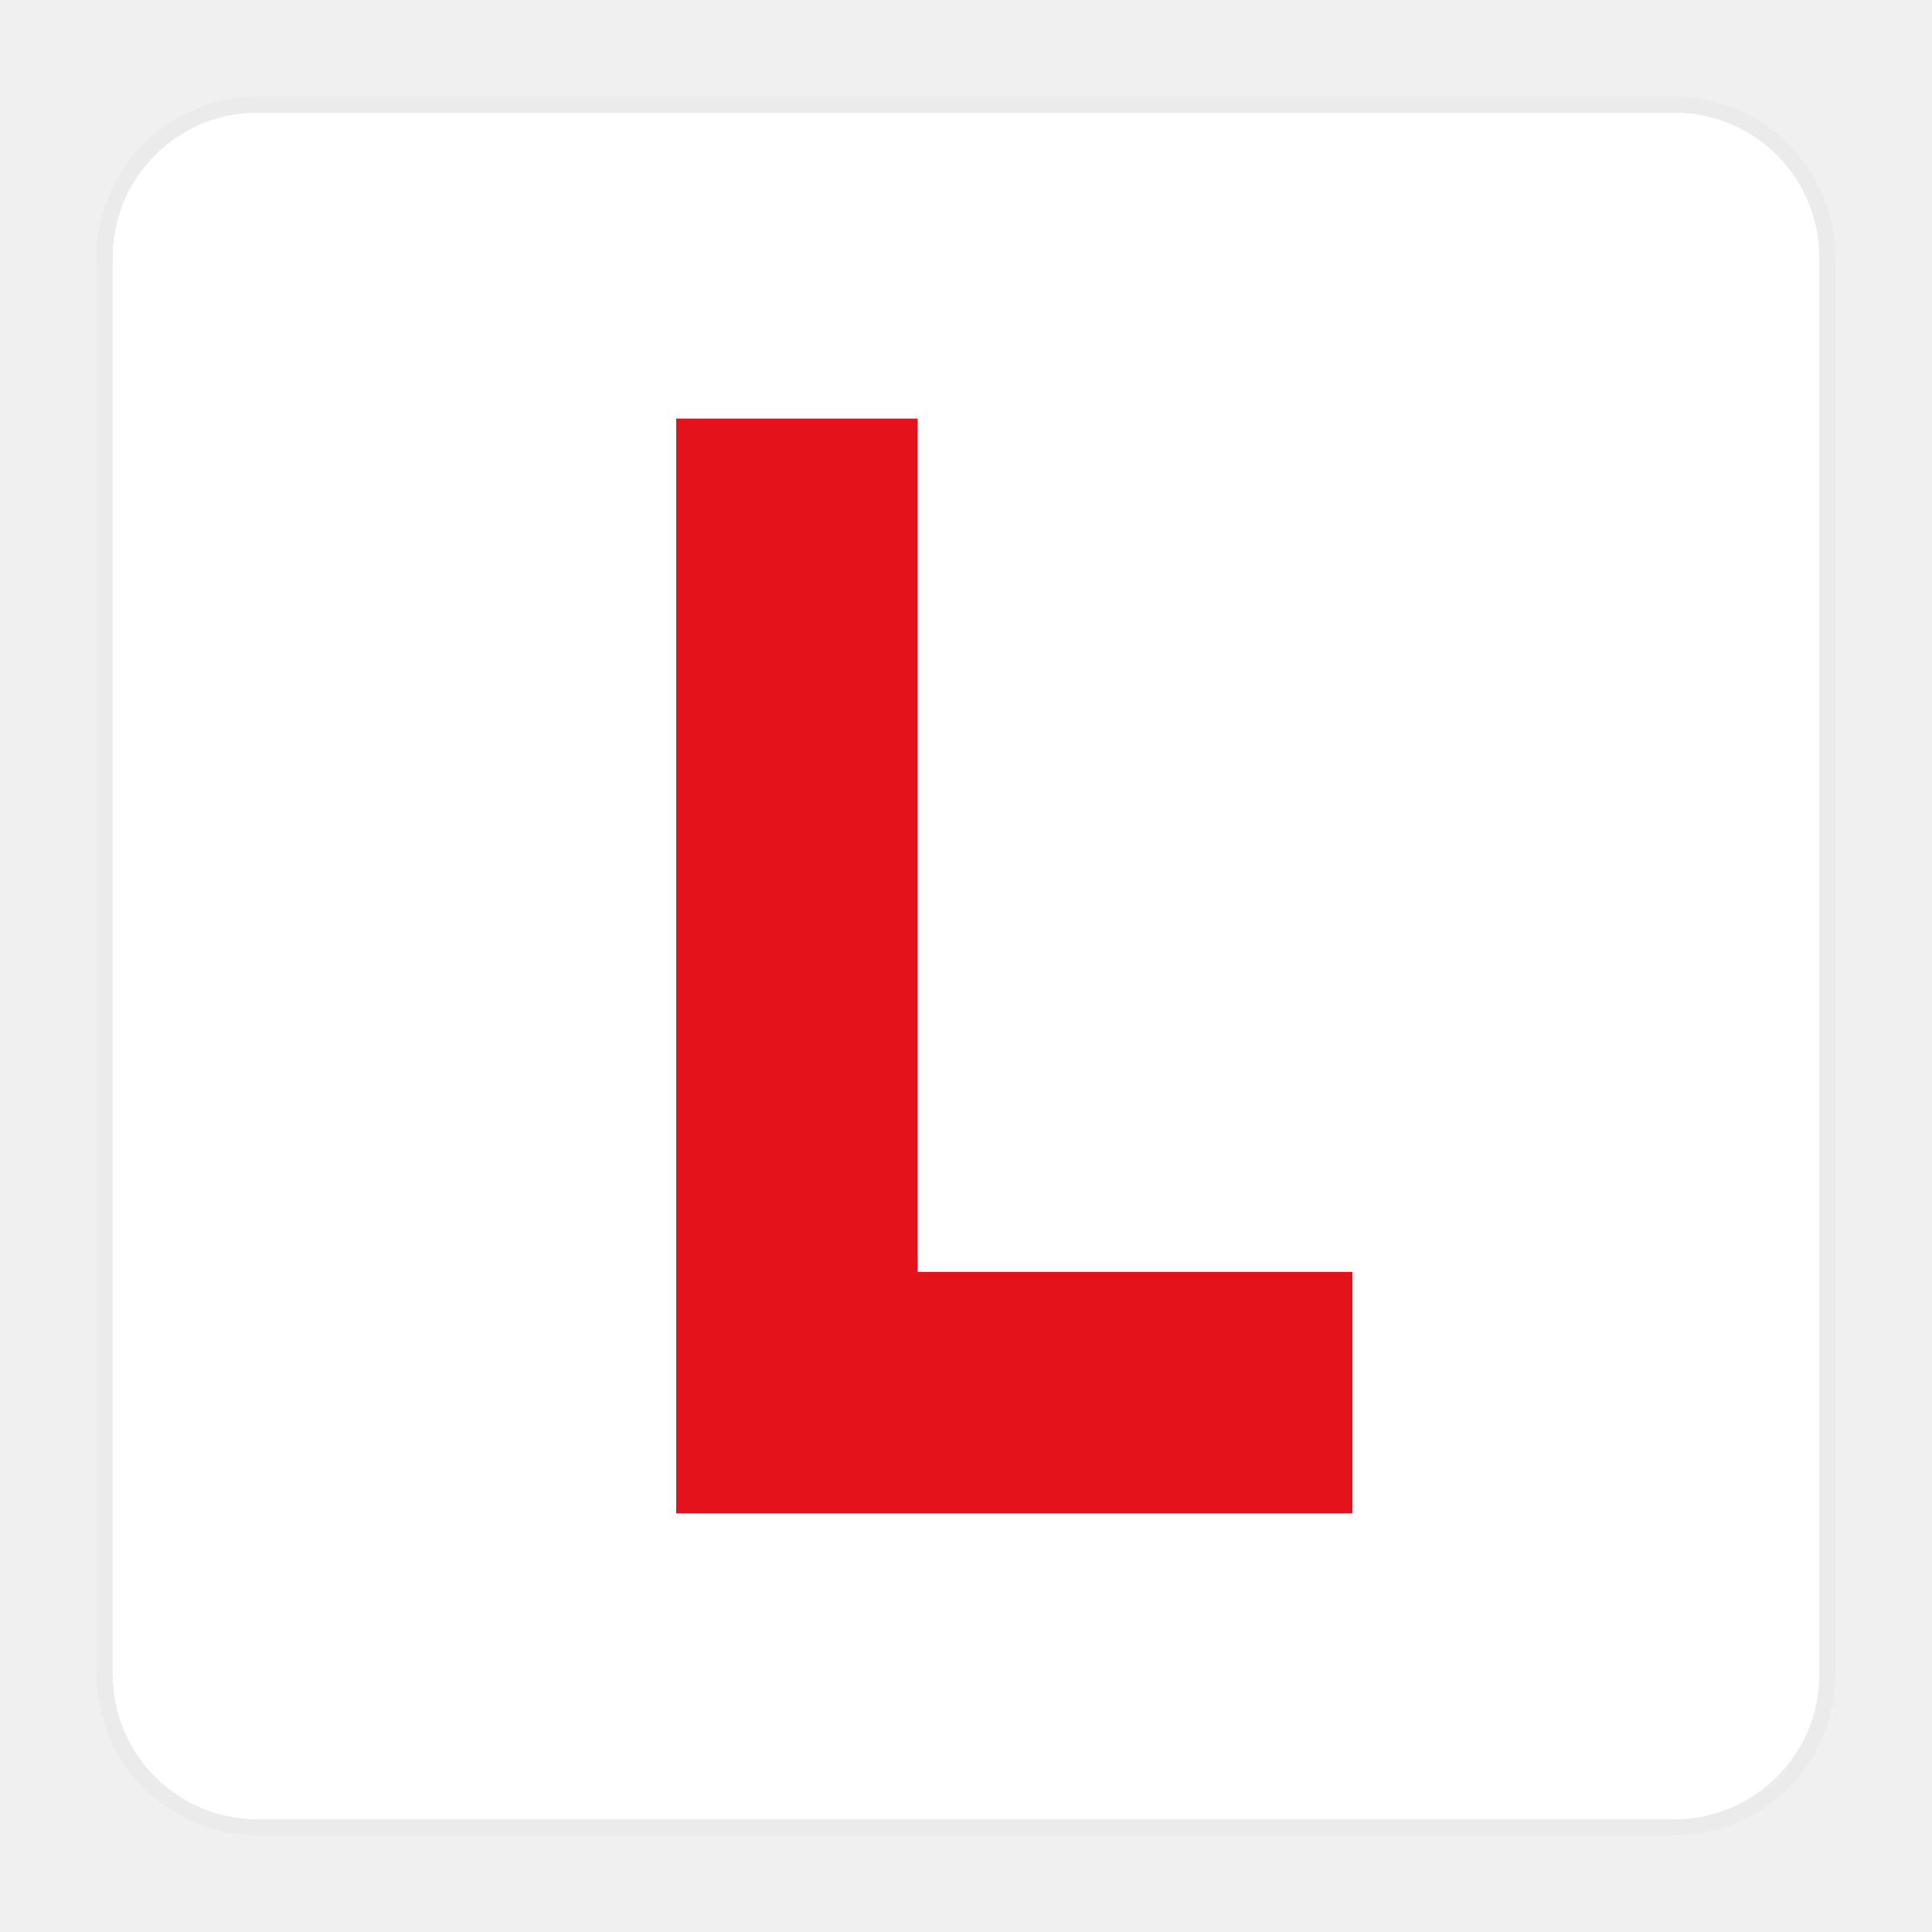
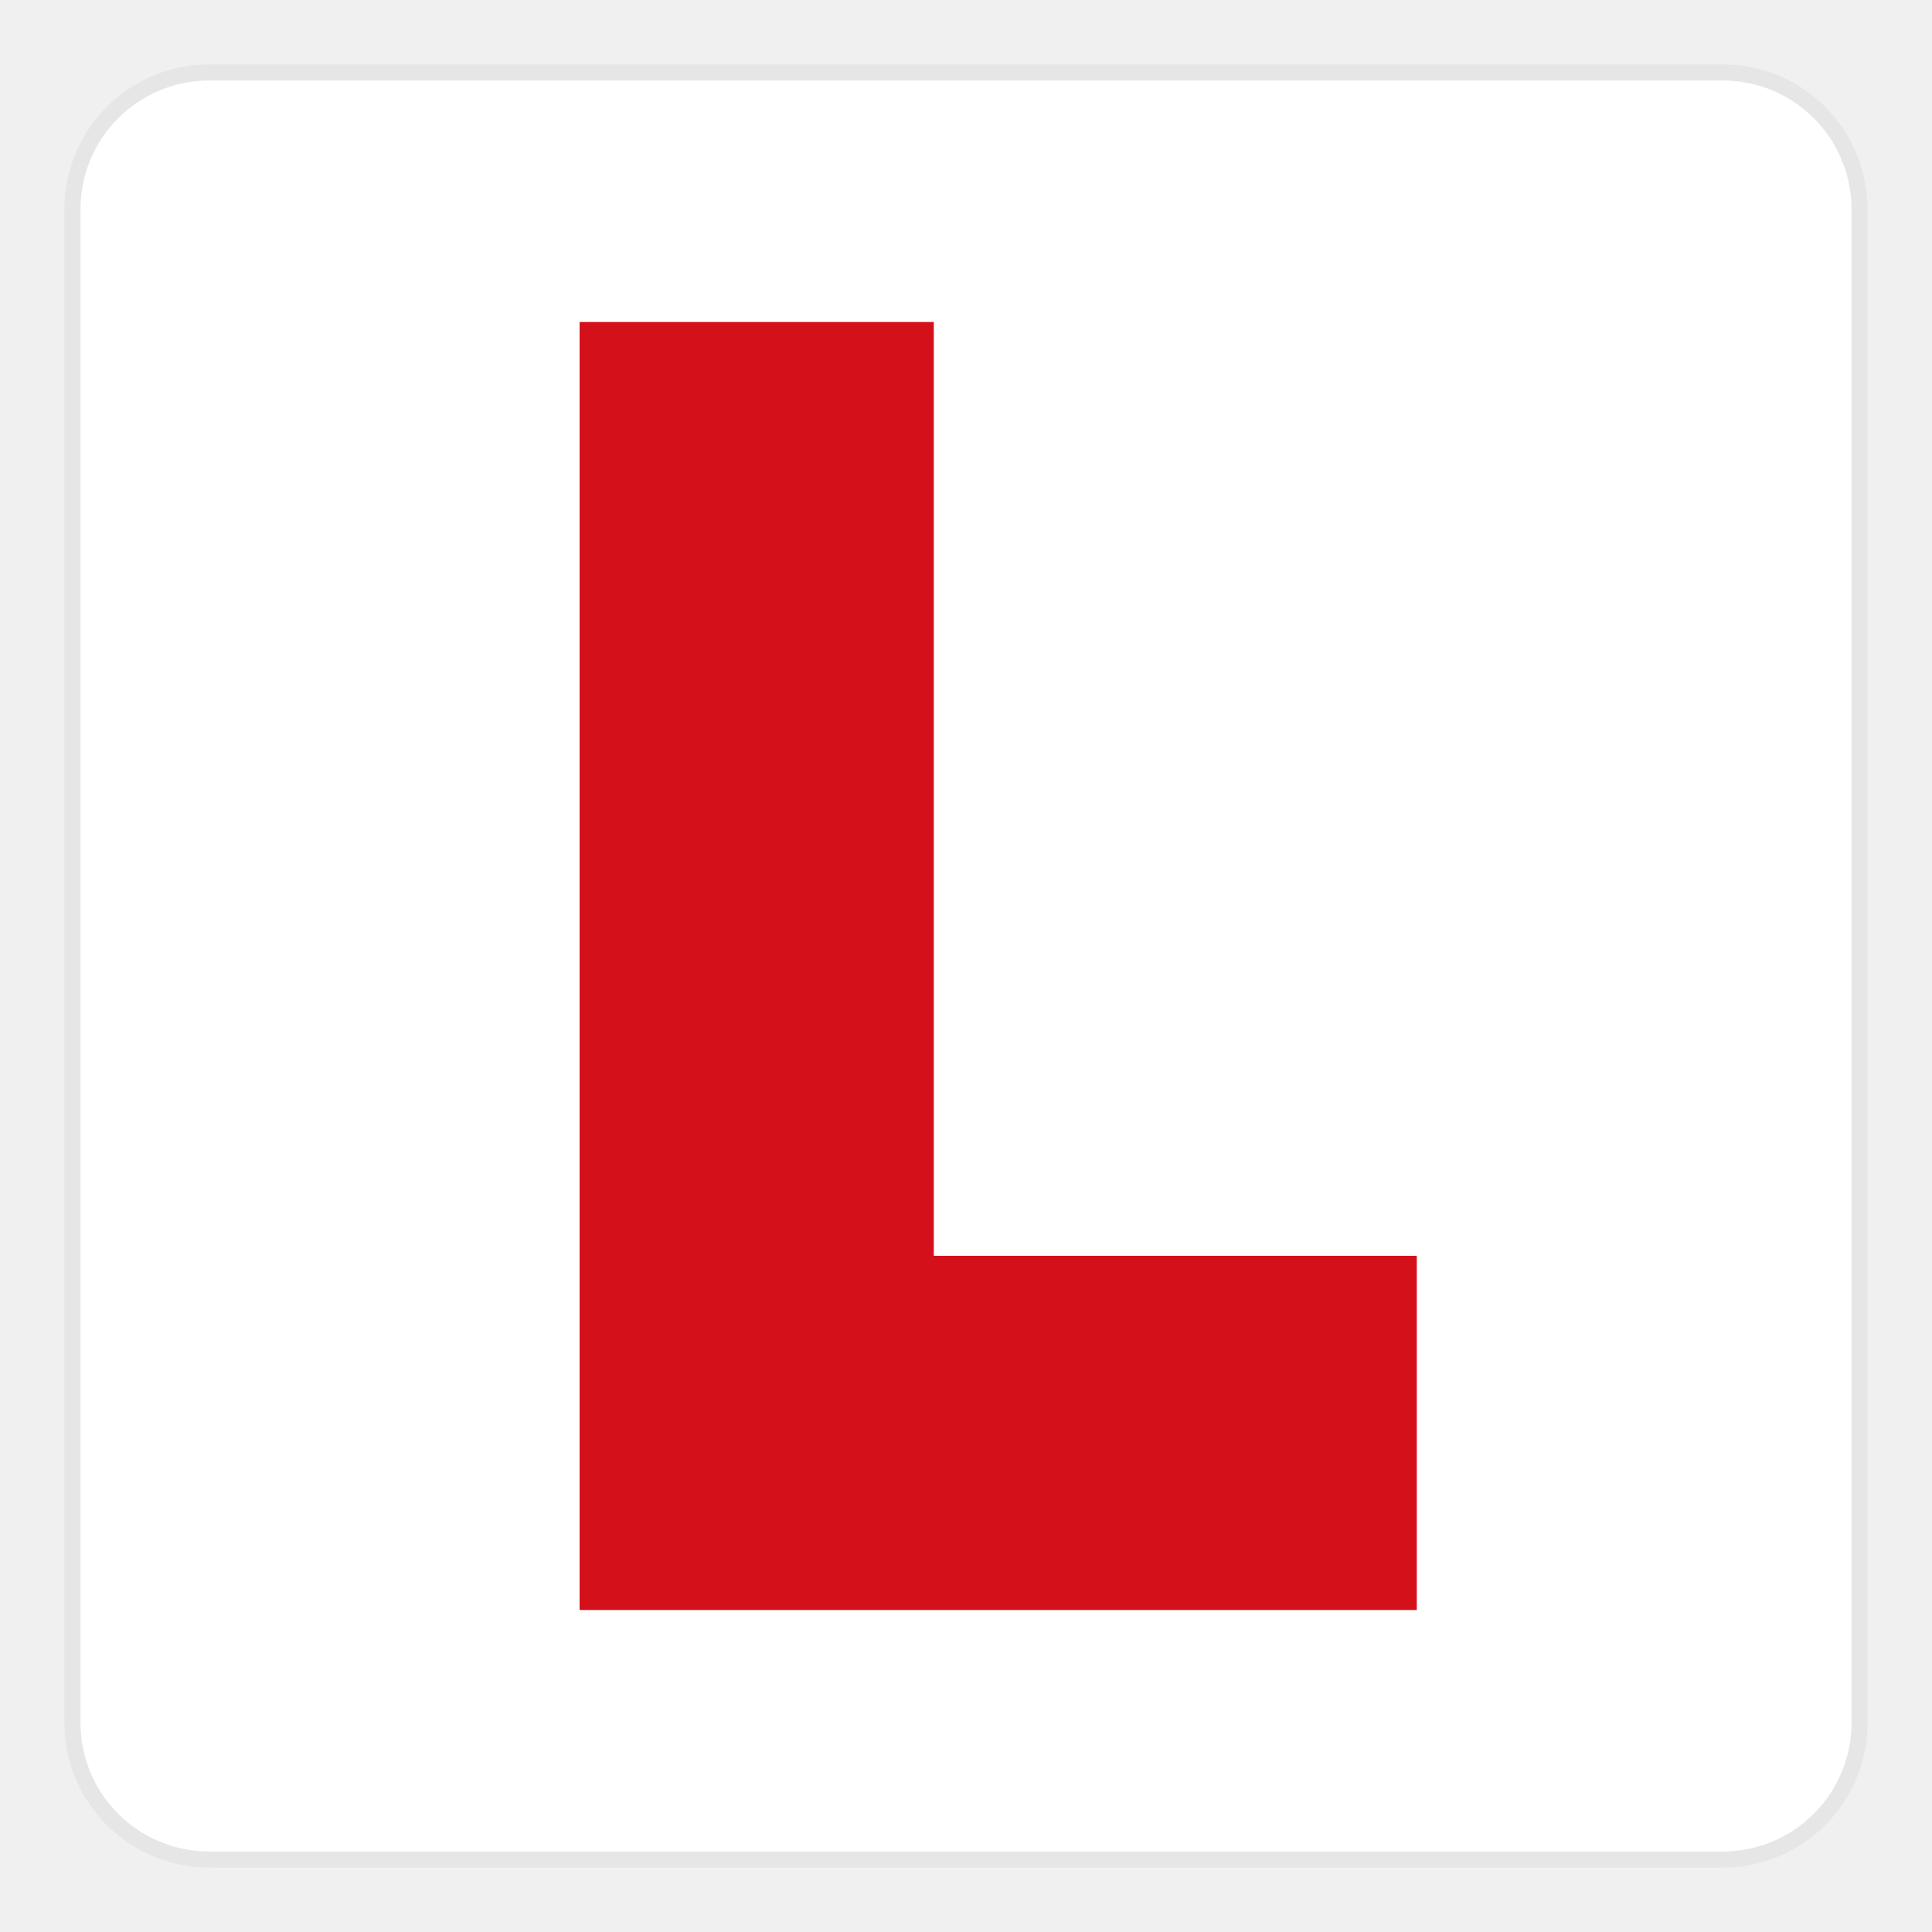
<svg xmlns="http://www.w3.org/2000/svg" viewBox="0 0 120 120">
-   <rect x="6" y="6" width="108" height="108" rx="10" fill="#fff" />
-   <rect x="6.5" y="6.5" width="107" height="107" rx="9.5" fill="none" stroke="#000" stroke-opacity=".08" />
-   <path d="M42 26h15v53h27v15H42z" fill="#e3121b" />
+   <rect x="4" y="4" width="112" height="112" rx="9" fill="#fff" />
+   <rect x="4.5" y="4.5" width="111" height="111" rx="8.5" fill="none" stroke="#000" stroke-opacity=".1" />
+   <path d="M36 20h22v58h30v22H36z" fill="#d4111b" />
</svg>
